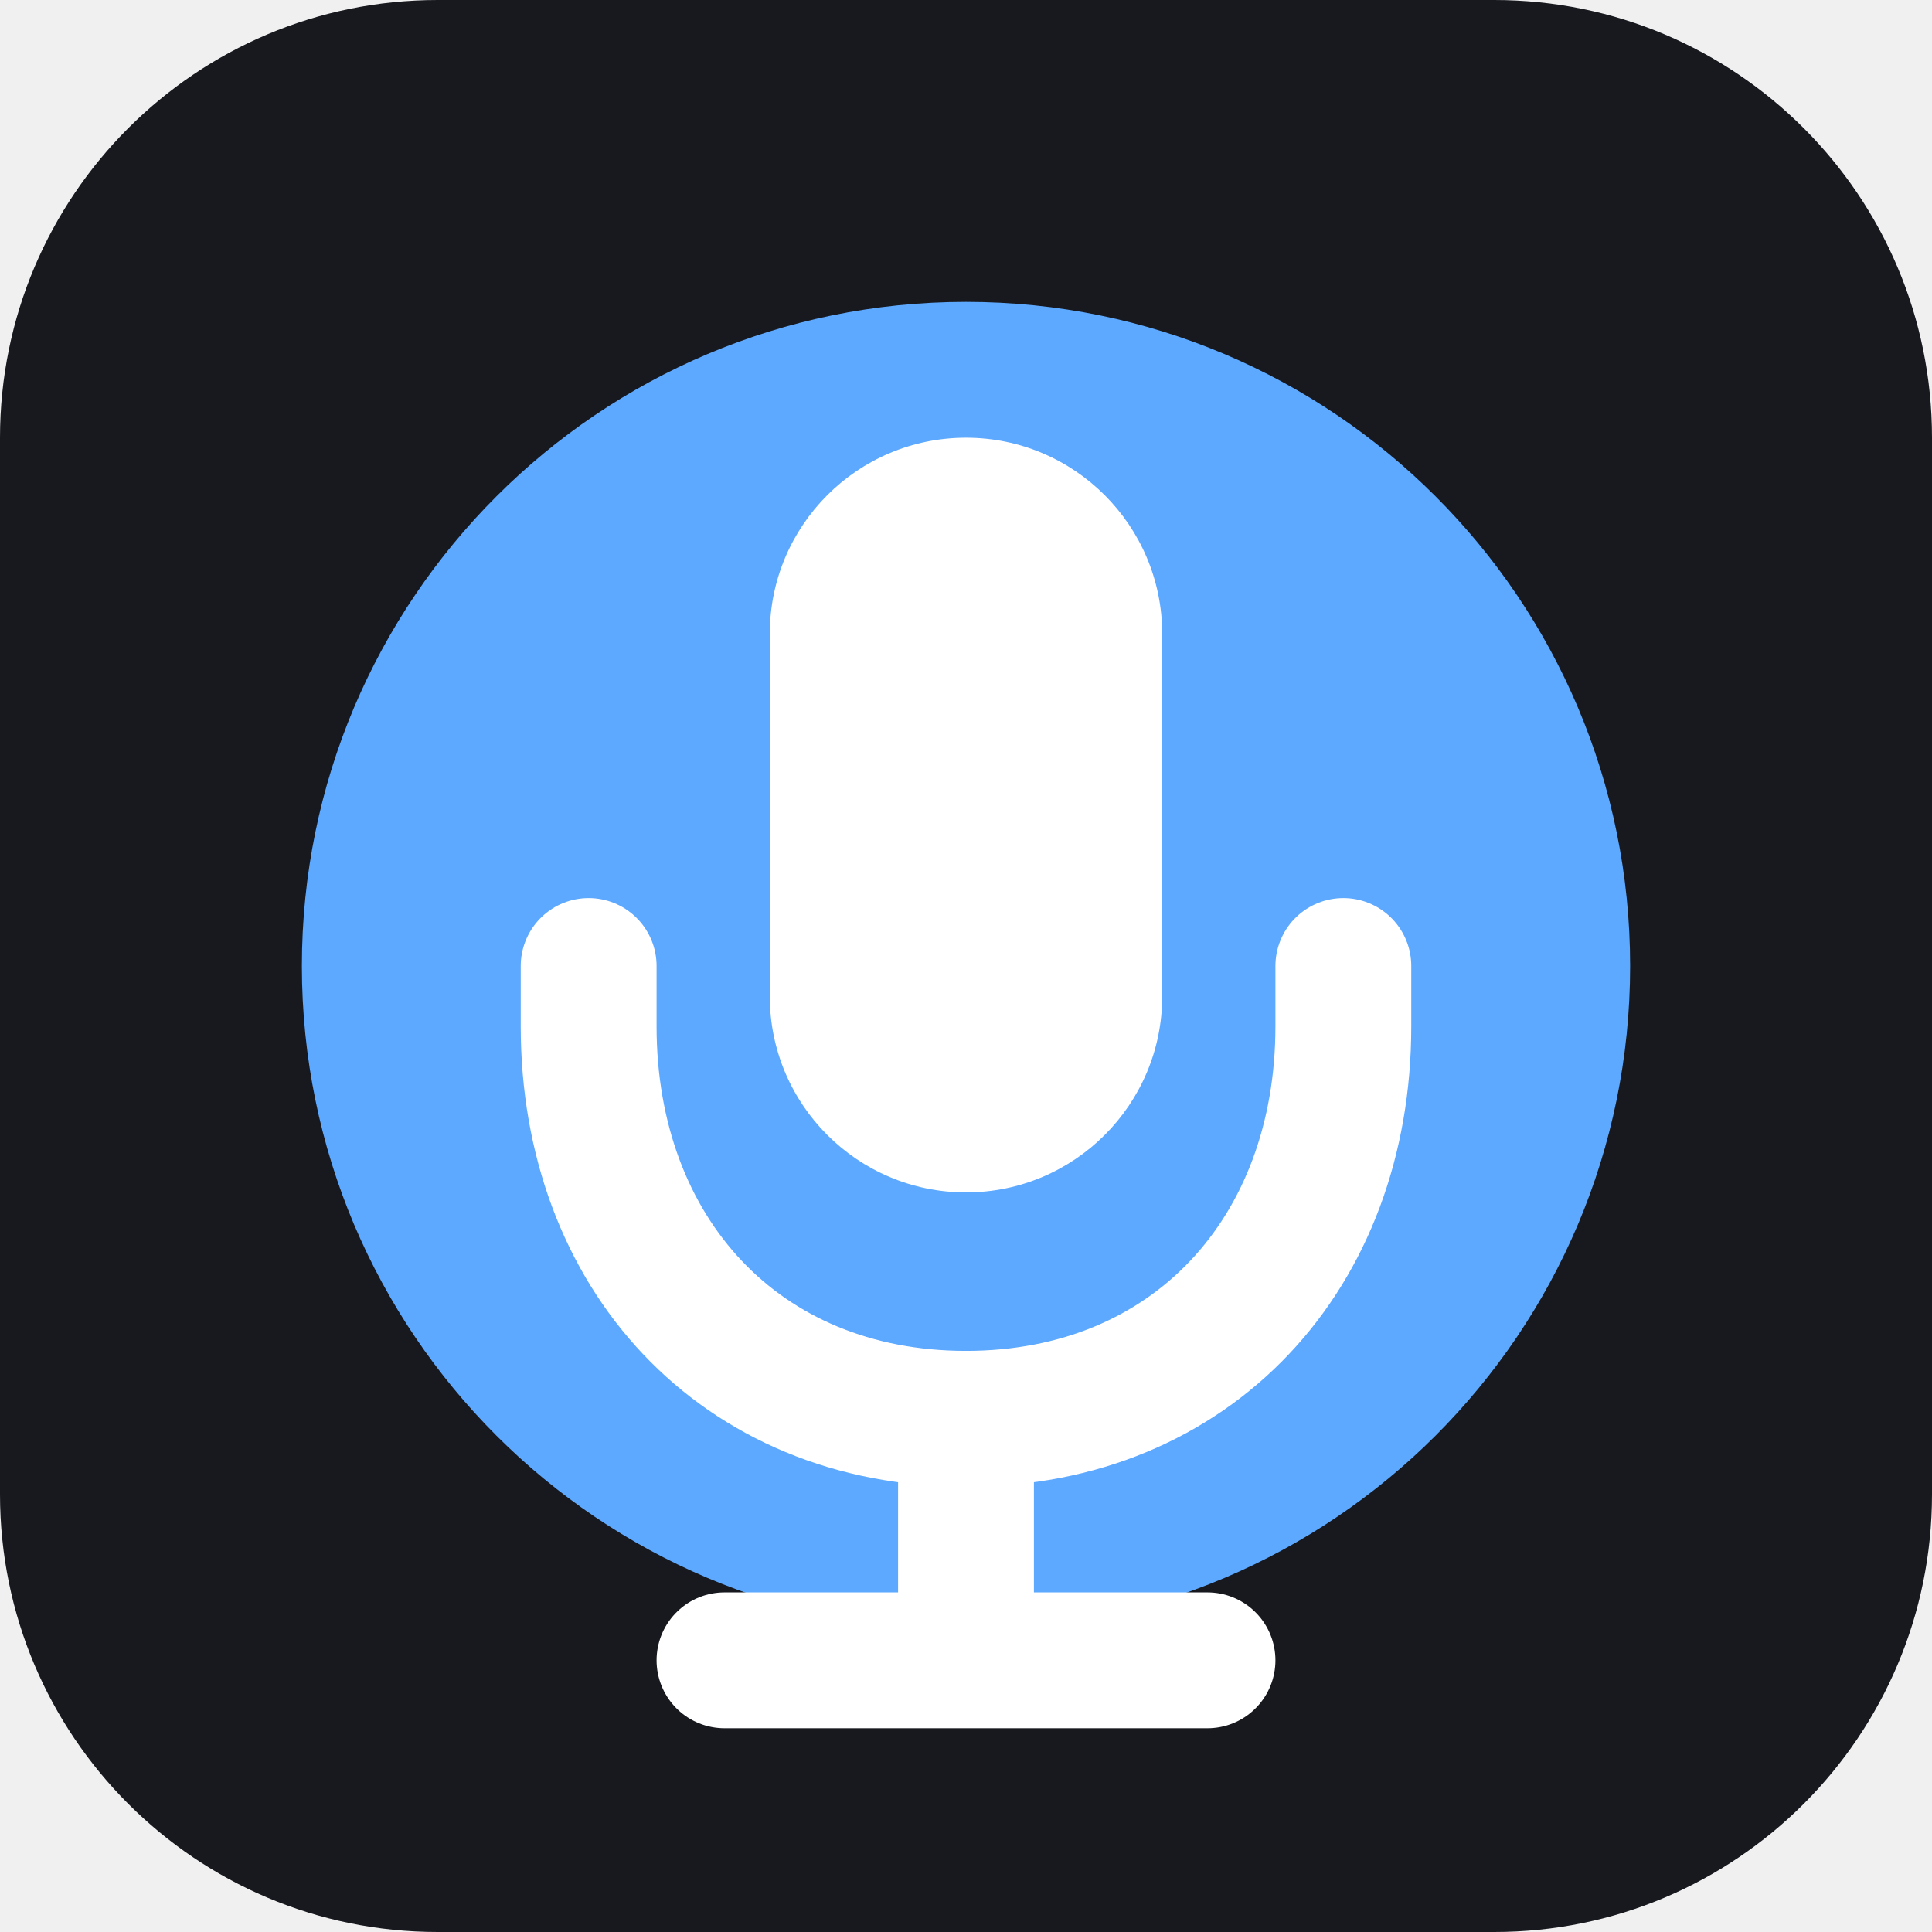
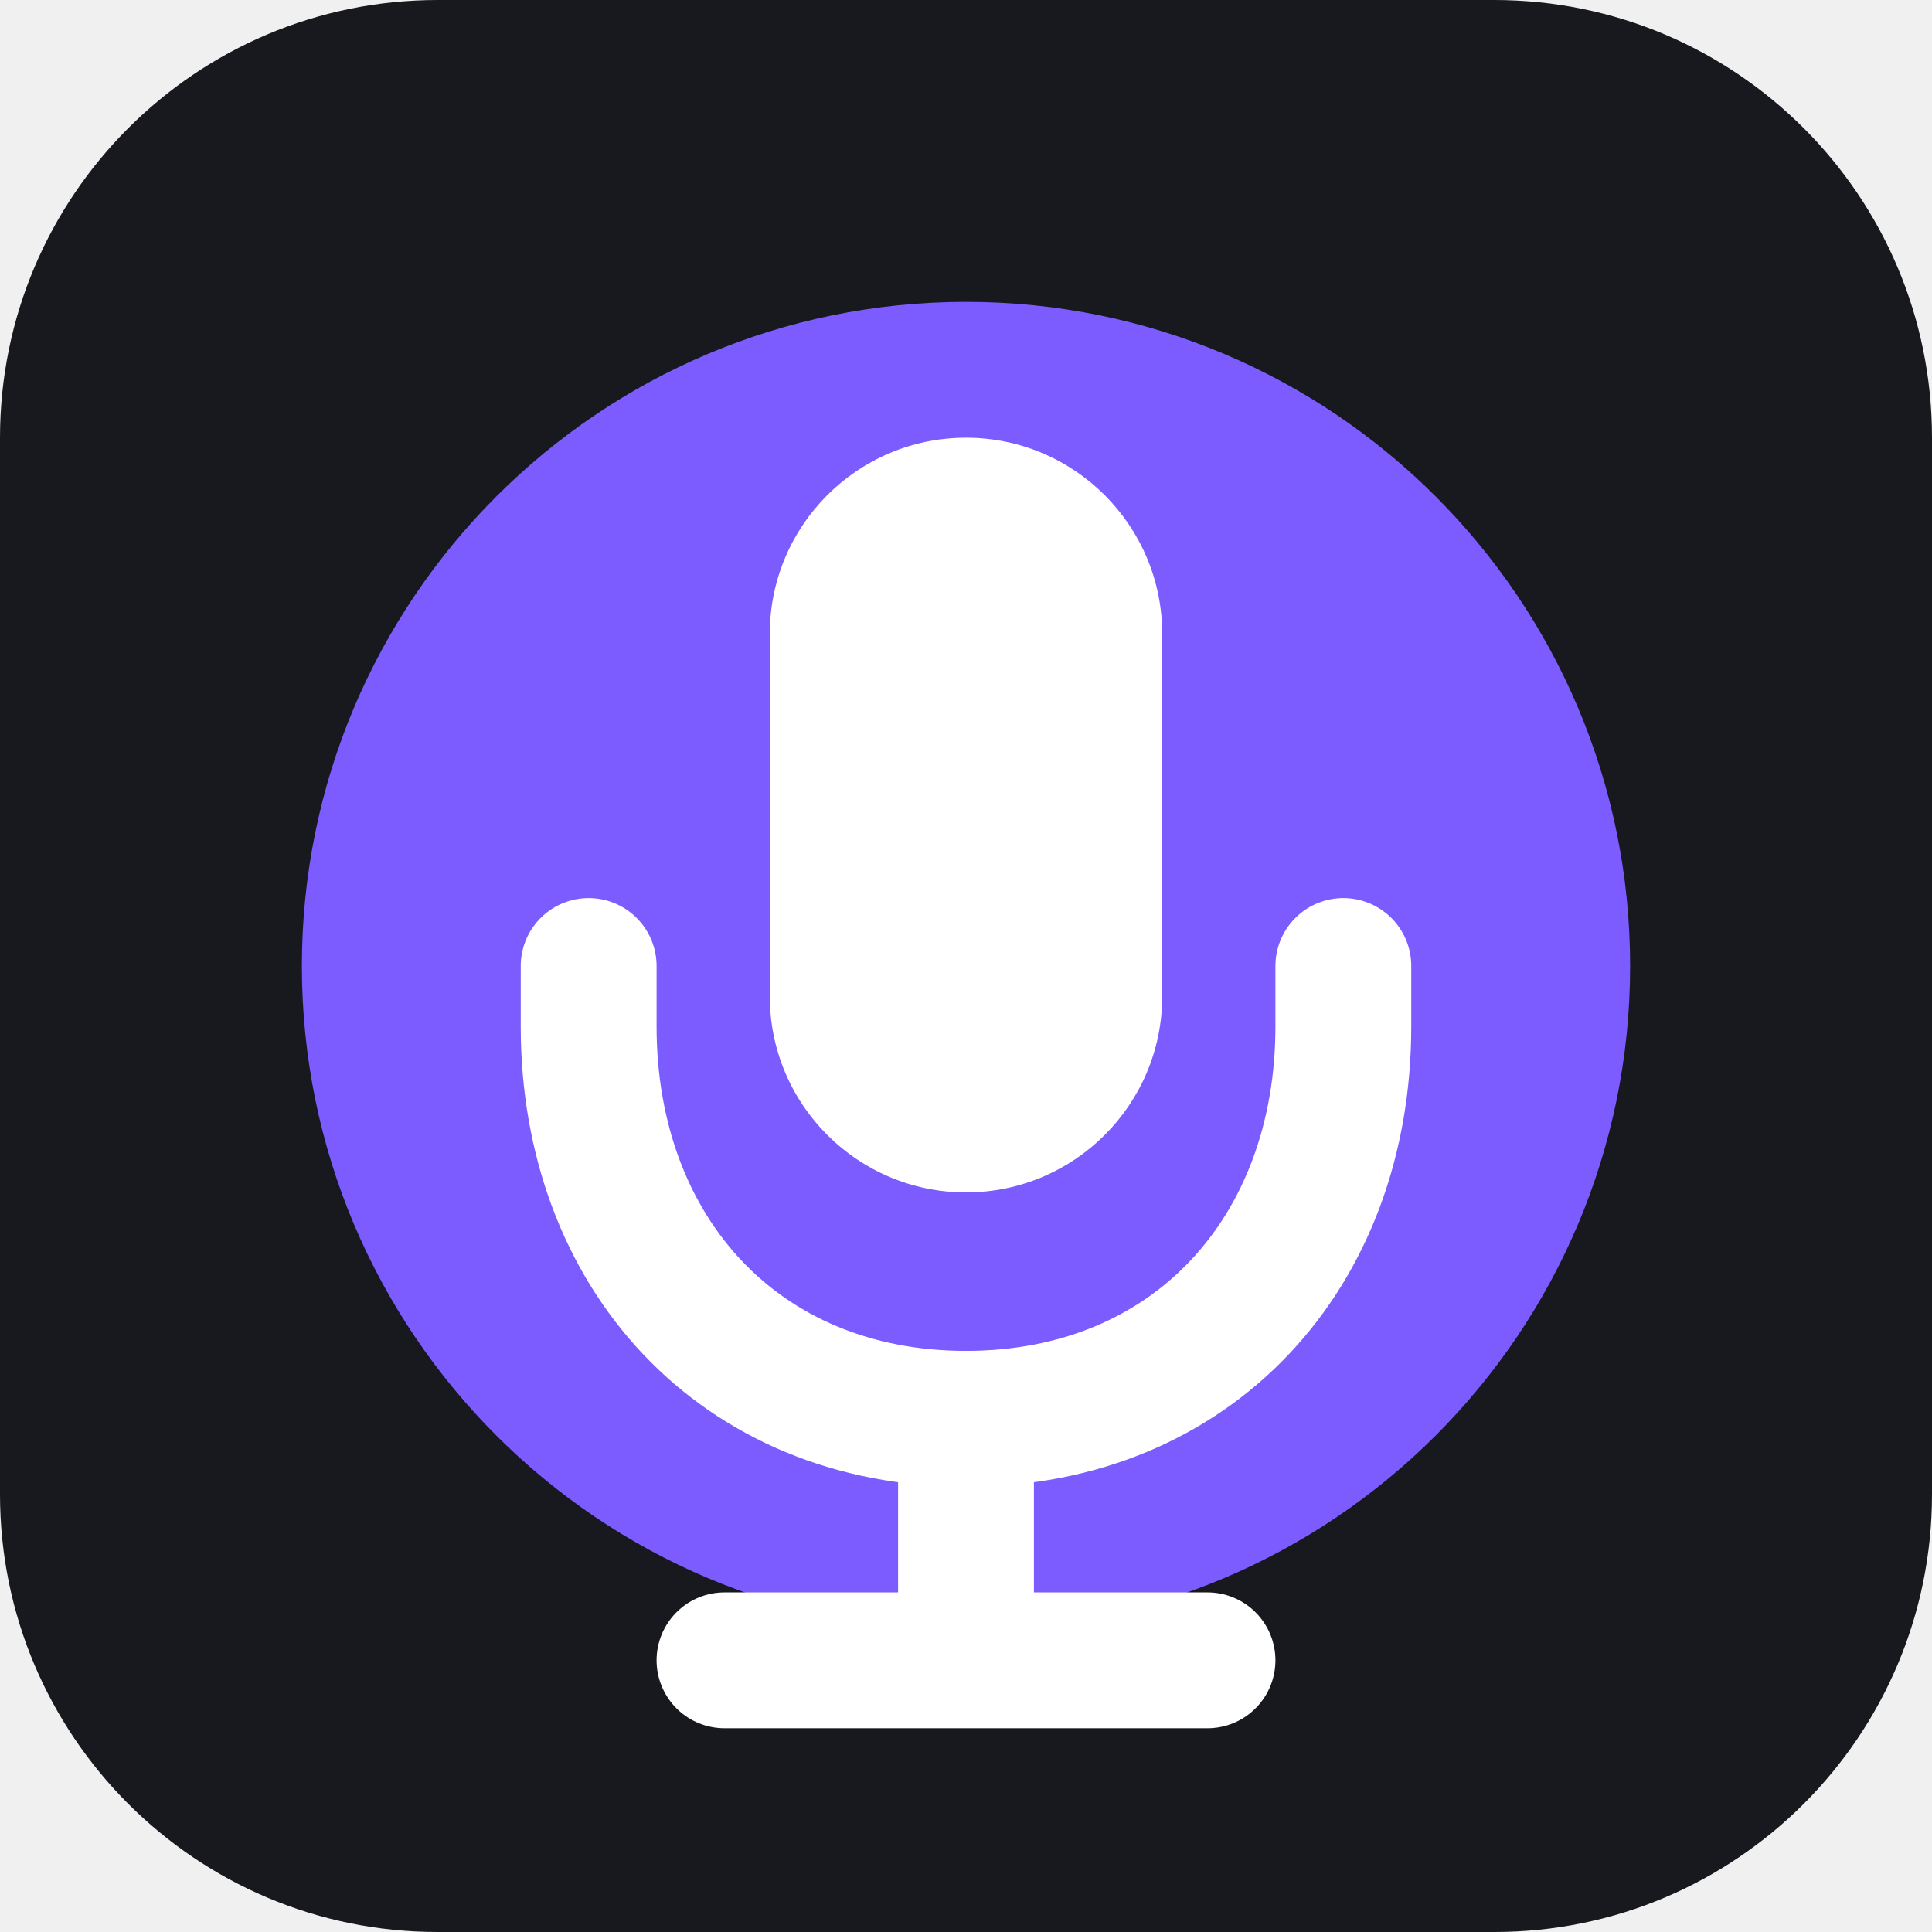
<svg xmlns="http://www.w3.org/2000/svg" viewBox="0 0 256 256">
  <rect width="256" height="256" rx="58" fill="#17191f" />
-   <circle cx="128" cy="128" r="88" fill="#5da9ff" />
+   <circle cx="128" cy="128" r="88" fill="#7c5cff" />
  <rect x="102" y="58" width="52" height="100" rx="26" fill="#fff" />
  <path d="M78 128v8c0 30 20 52 50 52s50-22 50-52v-8" fill="none" stroke="#fff" stroke-width="18" stroke-linecap="round" />
  <path d="M128 188v30M96 220h64" fill="none" stroke="#fff" stroke-width="18" stroke-linecap="round" />
</svg>
